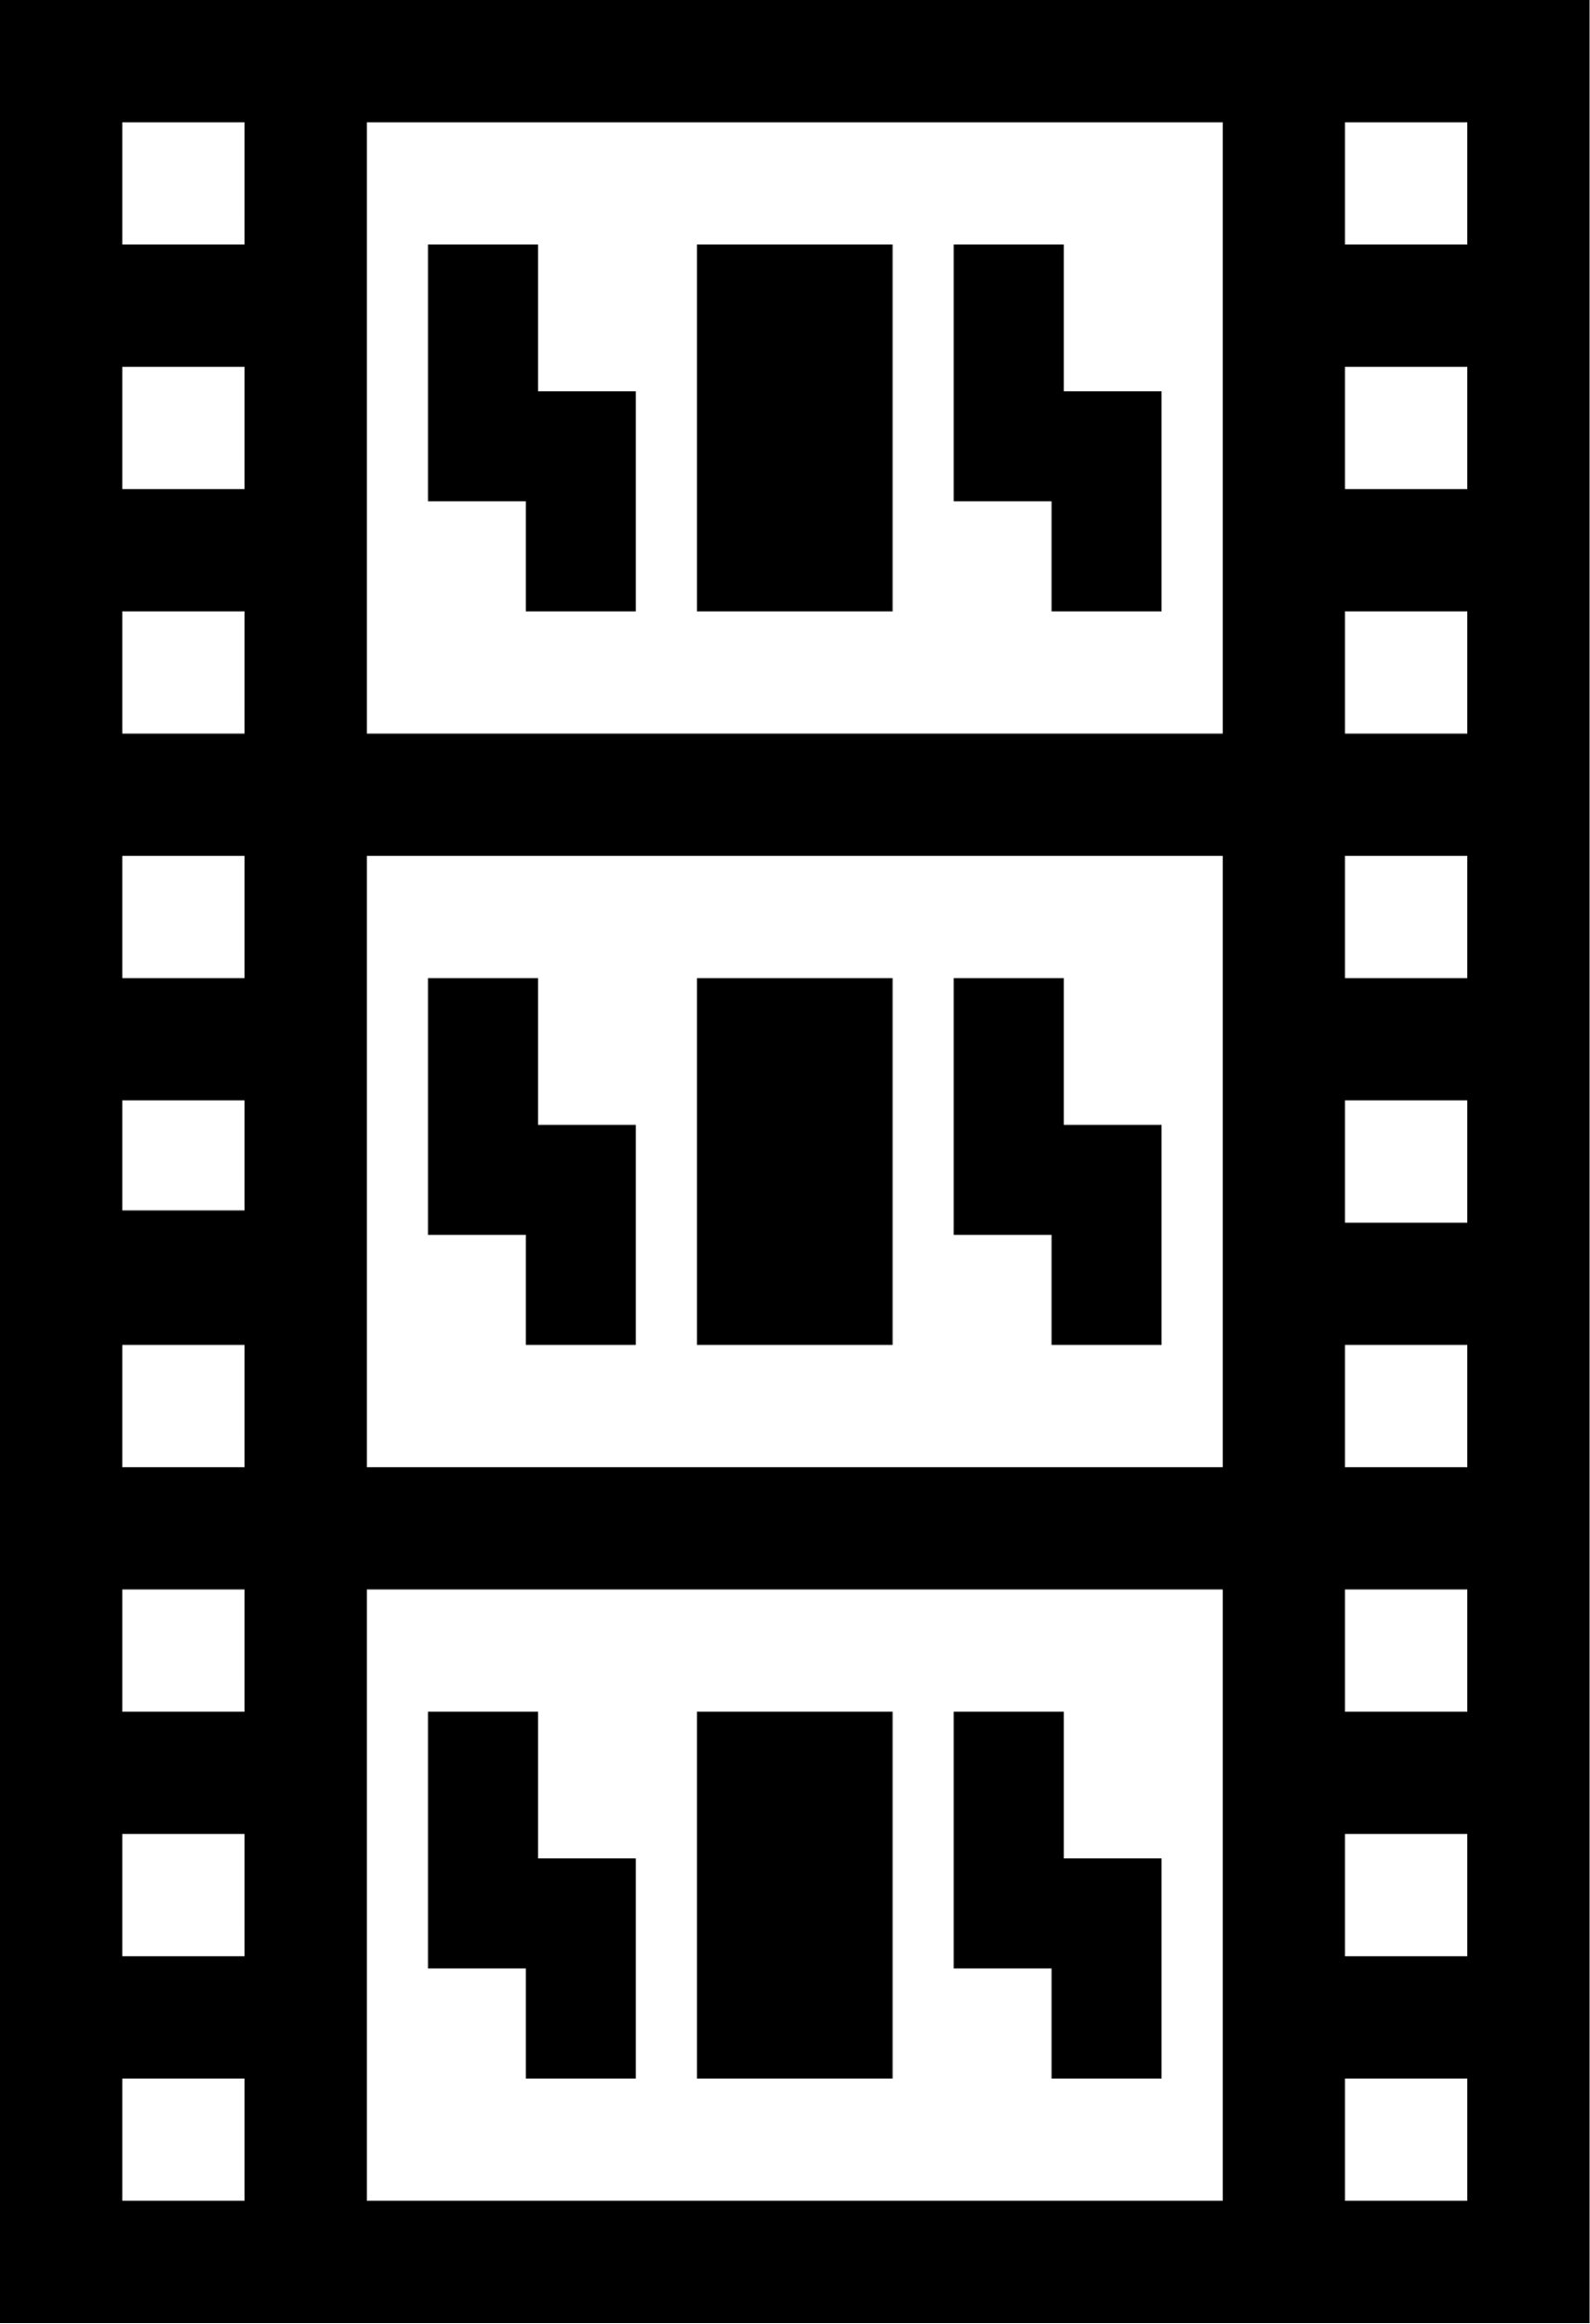
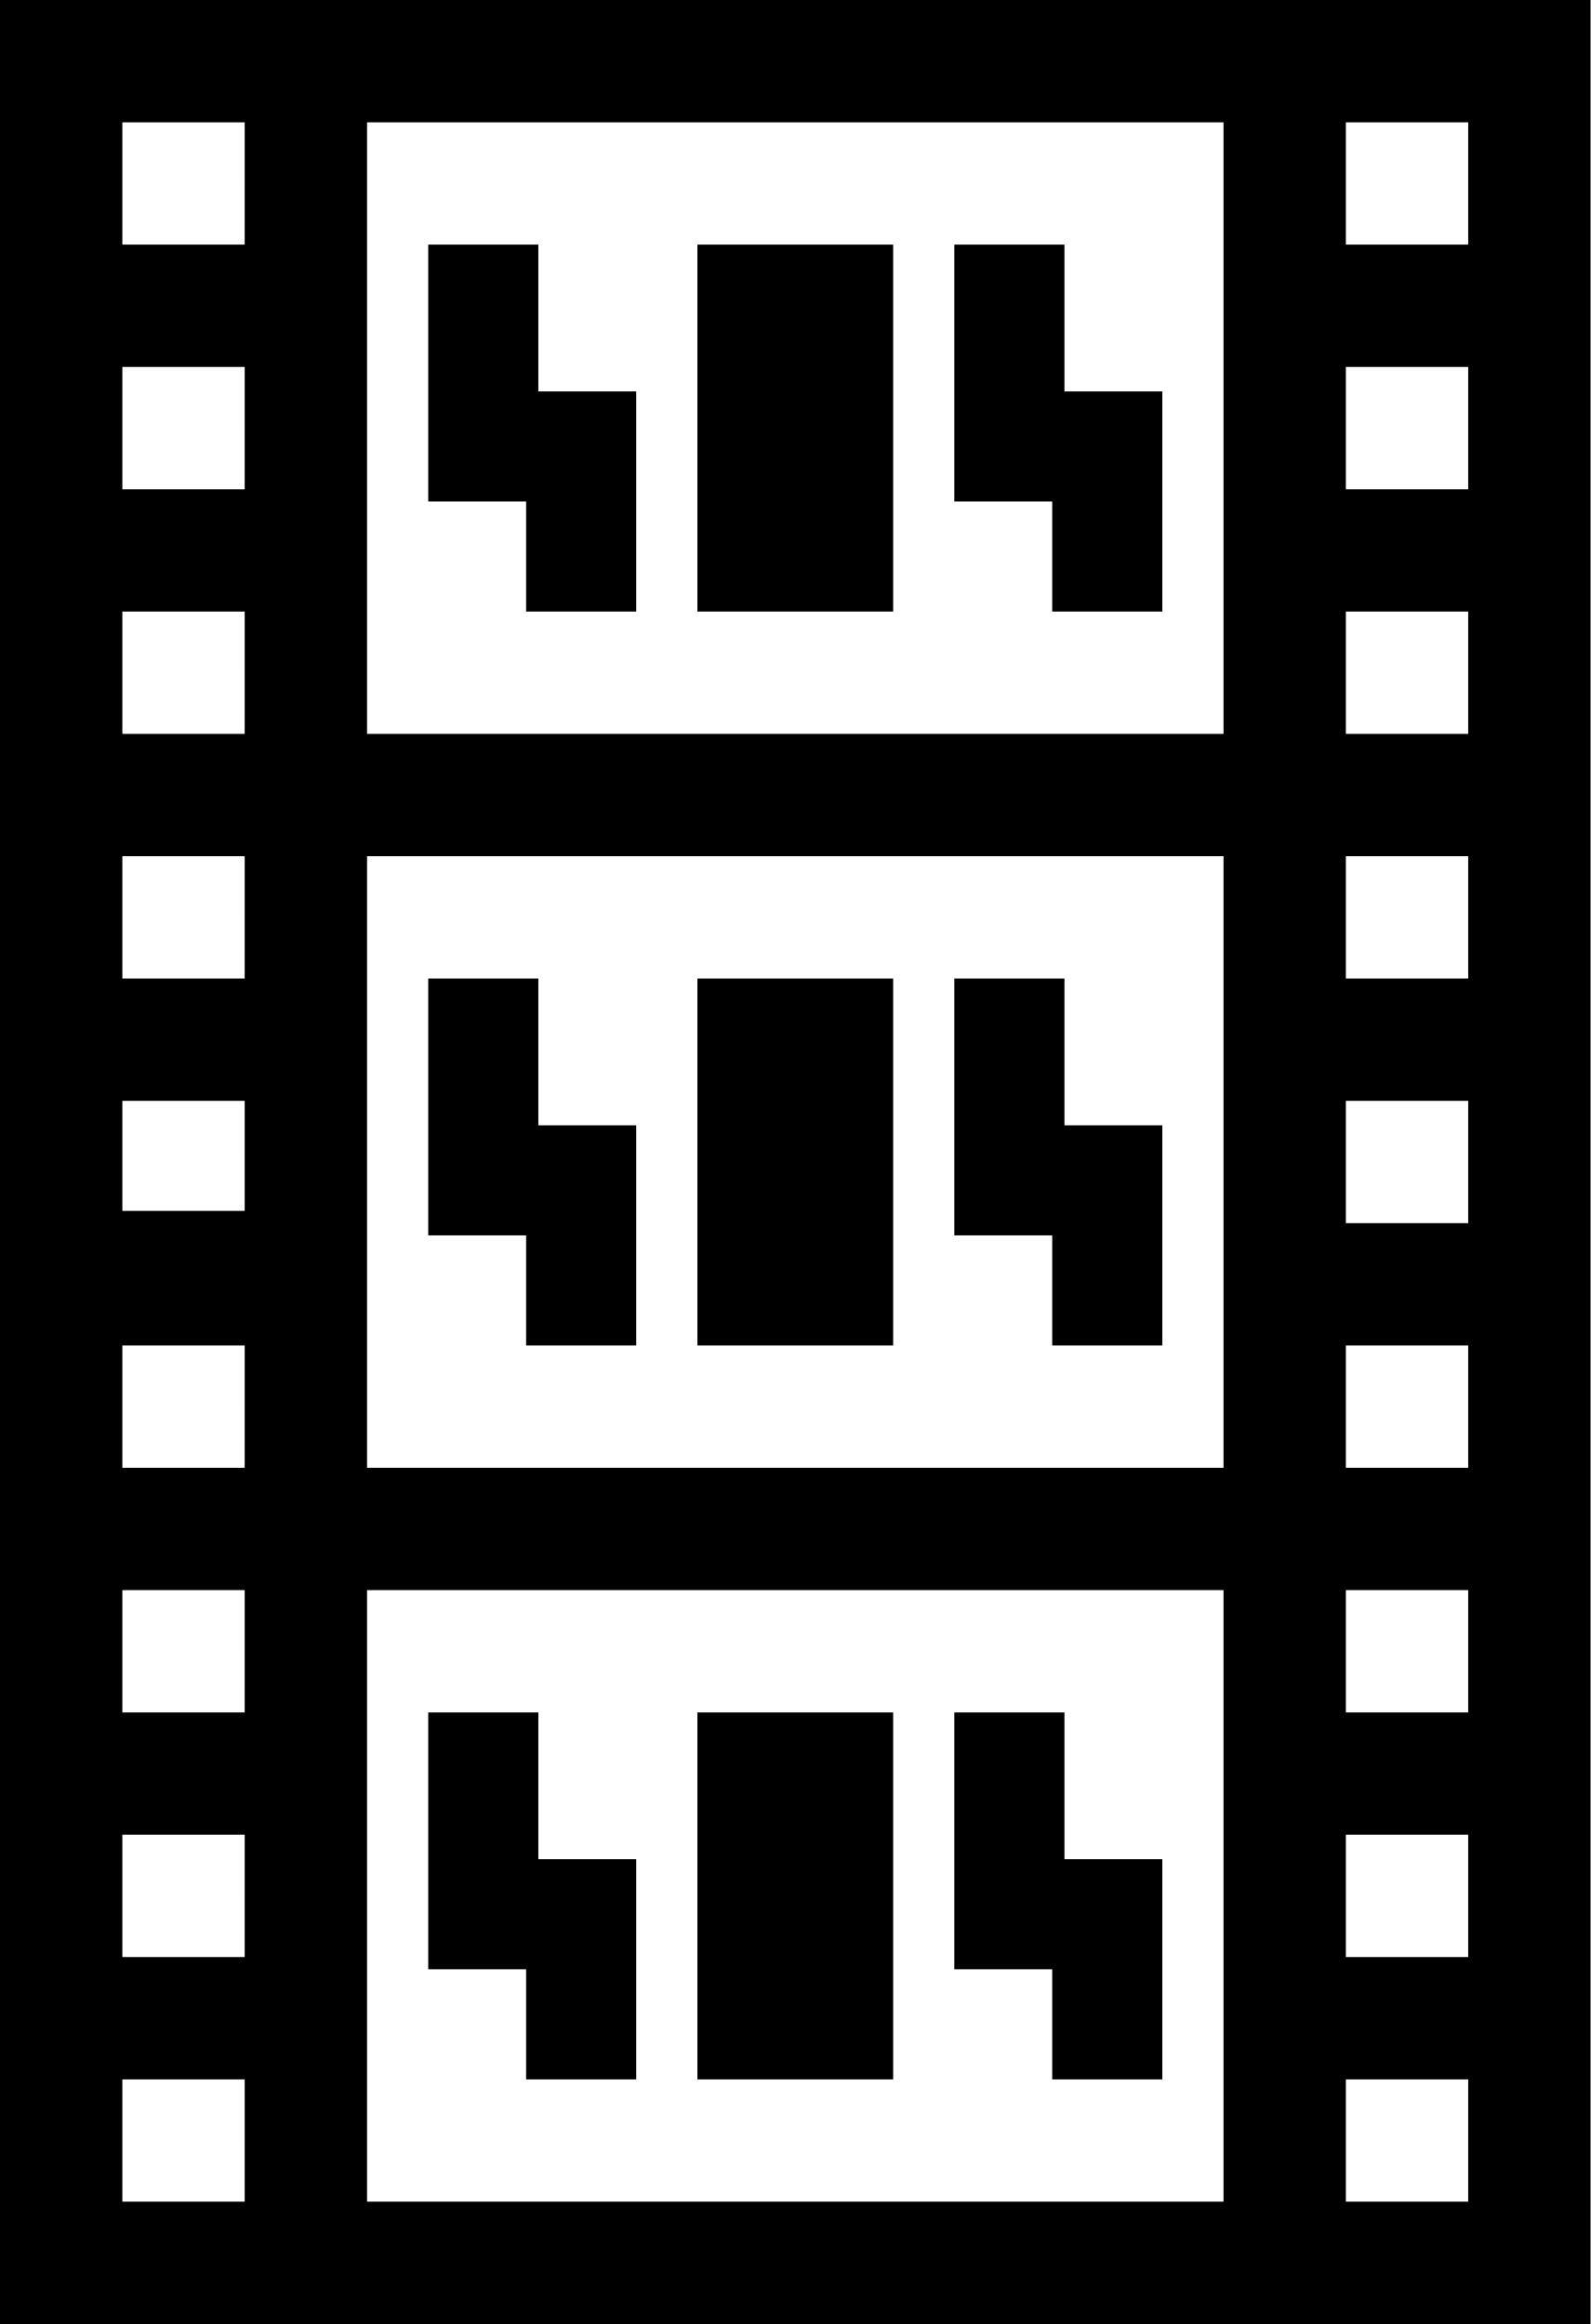
- <svg xmlns="http://www.w3.org/2000/svg" width="200mm" height="292.308mm" viewBox="0 0 200 292.308" version="1.1" id="svg8">
-   <defs id="defs2" />
+ <svg xmlns="http://www.w3.org/2000/svg" id="svg8" width="200mm" height="1104.785" version="1.1" viewBox="0 0 200 292.308">
  <g id="layer1" transform="translate(-0.8197282,-4.532287)">
-     <path style="fill:#000000;stroke-width:0.769;fill-opacity:1" d="M 0.82,150.686 V 4.532 H 100.82 200.82 V 150.686 296.84 H 100.82 0.82 Z M 31.589,273.763 v -7.692 H 23.897 16.204 v 7.692 7.692 h 7.692 7.692 z M 154.666,242.994 V 204.532 H 100.82 46.974 v 38.462 38.462 h 53.846 53.846 z m -87.692,16.154 v -6.923 H 60.82 54.666 v -16.154 -16.154 h 6.923 6.923 v 9.231 9.231 h 6.154 6.154 v 13.846 13.846 h -6.923 -6.923 z m 21.538,-16.154 v -23.077 h 12.308 12.308 v 23.077 23.077 H 100.82 88.512 Z m 44.615,16.154 v -6.923 h -6.154 -6.154 v -16.154 -16.154 h 6.923 6.923 v 9.231 9.231 h 6.154 6.154 v 13.846 13.846 h -6.923 -6.923 z m 52.308,14.615 v -7.692 h -7.692 -7.692 v 7.692 7.692 h 7.692 7.692 z M 31.589,242.994 v -7.692 H 23.897 16.204 v 7.692 7.692 h 7.692 7.692 z m 153.846,0 v -7.692 h -7.692 -7.692 v 7.692 7.692 h 7.692 7.692 z M 31.589,212.225 v -7.692 H 23.897 16.204 v 7.692 7.692 h 7.692 7.692 z m 153.846,0 v -7.692 h -7.692 -7.692 v 7.692 7.692 h 7.692 7.692 z M 31.589,181.455 v -7.692 H 23.897 16.204 v 7.692 7.692 h 7.692 7.692 z M 154.666,150.686 V 112.225 H 100.82 46.974 v 38.462 38.462 h 53.846 53.846 z M 66.974,166.84 v -6.923 H 60.82 54.666 v -16.154 -16.154 h 6.923 6.923 v 9.231 9.231 h 6.154 6.154 v 13.846 13.846 h -6.923 -6.923 z m 21.538,-16.154 v -23.077 h 12.308 12.308 v 23.077 23.077 H 100.82 88.512 Z M 133.127,166.84 v -6.923 h -6.154 -6.154 v -16.154 -16.154 h 6.923 6.923 v 9.231 9.231 h 6.154 6.154 v 13.846 13.846 h -6.923 -6.923 z m 52.308,14.615 v -7.692 h -7.692 -7.692 v 7.692 7.692 h 7.692 7.692 z m 0,-30.769 v -7.692 h -7.692 -7.692 v 7.692 7.692 h 7.692 7.692 z M 31.589,149.917 v -6.923 H 23.897 16.204 v 6.923 6.923 h 7.692 7.692 z m 0,-30 v -7.692 H 23.897 16.204 v 7.692 7.692 h 7.692 7.692 z m 153.846,0 v -7.692 h -7.692 -7.692 v 7.692 7.692 h 7.692 7.692 z M 31.589,89.148 V 81.455 H 23.897 16.204 v 7.692 7.692 h 7.692 7.692 z M 154.666,58.378 V 19.917 H 100.82 46.974 v 38.462 38.462 h 53.846 53.846 z M 66.974,74.532 V 67.609 H 60.82 54.666 V 51.455 35.302 h 6.923 6.923 v 9.231 9.231 h 6.154 6.154 v 13.846 13.846 H 73.897 66.974 Z M 88.512,58.378 V 35.302 h 12.308 12.308 v 23.077 23.077 H 100.82 88.512 Z M 133.127,74.532 v -6.923 h -6.154 -6.154 V 51.455 35.302 h 6.923 6.923 v 9.231 9.231 h 6.154 6.154 v 13.846 13.846 h -6.923 -6.923 z m 52.308,14.615 v -7.692 h -7.692 -7.692 v 7.692 7.692 h 7.692 7.692 z M 31.589,58.378 V 50.686 H 23.897 16.204 v 7.692 7.692 h 7.692 7.692 z m 153.846,0 v -7.692 h -7.692 -7.692 v 7.692 7.692 h 7.692 7.692 z M 31.589,27.609 V 19.917 H 23.897 16.204 v 7.692 7.692 h 7.692 7.692 z m 153.846,0 v -7.692 h -7.692 -7.692 v 7.692 7.692 h 7.692 7.692 z" id="path826" />
+     <path style="fill:#000;stroke-width:.769;fill-opacity:1" id="path826" d="M 0.82,150.686 V 4.532 H 100.82 200.82 V 150.686 296.84 H 100.82 0.82 Z M 31.589,273.763 v -7.692 H 23.897 16.204 v 7.692 7.692 h 7.692 7.692 z M 154.666,242.994 V 204.532 H 100.82 46.974 v 38.462 38.462 h 53.846 53.846 z m -87.692,16.154 v -6.923 H 60.82 54.666 v -16.154 -16.154 h 6.923 6.923 v 9.231 9.231 h 6.154 6.154 v 13.846 13.846 h -6.923 -6.923 z m 21.538,-16.154 v -23.077 h 12.308 12.308 v 23.077 23.077 H 100.82 88.512 Z m 44.615,16.154 v -6.923 h -6.154 -6.154 v -16.154 -16.154 h 6.923 6.923 v 9.231 9.231 h 6.154 6.154 v 13.846 13.846 h -6.923 -6.923 z m 52.308,14.615 v -7.692 h -7.692 -7.692 v 7.692 7.692 h 7.692 7.692 z M 31.589,242.994 v -7.692 H 23.897 16.204 v 7.692 7.692 h 7.692 7.692 z m 153.846,0 v -7.692 h -7.692 -7.692 v 7.692 7.692 h 7.692 7.692 z M 31.589,212.225 v -7.692 H 23.897 16.204 v 7.692 7.692 h 7.692 7.692 z m 153.846,0 v -7.692 h -7.692 -7.692 v 7.692 7.692 h 7.692 7.692 z M 31.589,181.455 v -7.692 H 23.897 16.204 v 7.692 7.692 h 7.692 7.692 z M 154.666,150.686 V 112.225 H 100.82 46.974 v 38.462 38.462 h 53.846 53.846 z M 66.974,166.84 v -6.923 H 60.82 54.666 v -16.154 -16.154 h 6.923 6.923 v 9.231 9.231 h 6.154 6.154 v 13.846 13.846 h -6.923 -6.923 z m 21.538,-16.154 v -23.077 h 12.308 12.308 v 23.077 23.077 H 100.82 88.512 Z M 133.127,166.84 v -6.923 h -6.154 -6.154 v -16.154 -16.154 h 6.923 6.923 v 9.231 9.231 h 6.154 6.154 v 13.846 13.846 h -6.923 -6.923 z m 52.308,14.615 v -7.692 h -7.692 -7.692 v 7.692 7.692 h 7.692 7.692 z m 0,-30.769 v -7.692 h -7.692 -7.692 v 7.692 7.692 h 7.692 7.692 z M 31.589,149.917 v -6.923 H 23.897 16.204 v 6.923 6.923 h 7.692 7.692 z m 0,-30 v -7.692 H 23.897 16.204 v 7.692 7.692 h 7.692 7.692 z m 153.846,0 v -7.692 h -7.692 -7.692 v 7.692 7.692 h 7.692 7.692 z M 31.589,89.148 V 81.455 H 23.897 16.204 v 7.692 7.692 h 7.692 7.692 z M 154.666,58.378 V 19.917 H 100.82 46.974 v 38.462 38.462 h 53.846 53.846 z M 66.974,74.532 V 67.609 H 60.82 54.666 V 51.455 35.302 h 6.923 6.923 v 9.231 9.231 h 6.154 6.154 v 13.846 13.846 H 73.897 66.974 Z M 88.512,58.378 V 35.302 h 12.308 12.308 v 23.077 23.077 H 100.82 88.512 Z M 133.127,74.532 v -6.923 h -6.154 -6.154 V 51.455 35.302 h 6.923 6.923 v 9.231 9.231 h 6.154 6.154 v 13.846 13.846 h -6.923 -6.923 z m 52.308,14.615 v -7.692 h -7.692 -7.692 v 7.692 7.692 h 7.692 7.692 z M 31.589,58.378 V 50.686 H 23.897 16.204 v 7.692 7.692 h 7.692 7.692 z m 153.846,0 v -7.692 h -7.692 -7.692 v 7.692 7.692 h 7.692 7.692 z M 31.589,27.609 V 19.917 H 23.897 16.204 v 7.692 7.692 h 7.692 7.692 z m 153.846,0 v -7.692 h -7.692 -7.692 v 7.692 7.692 h 7.692 7.692 z" />
  </g>
</svg>
